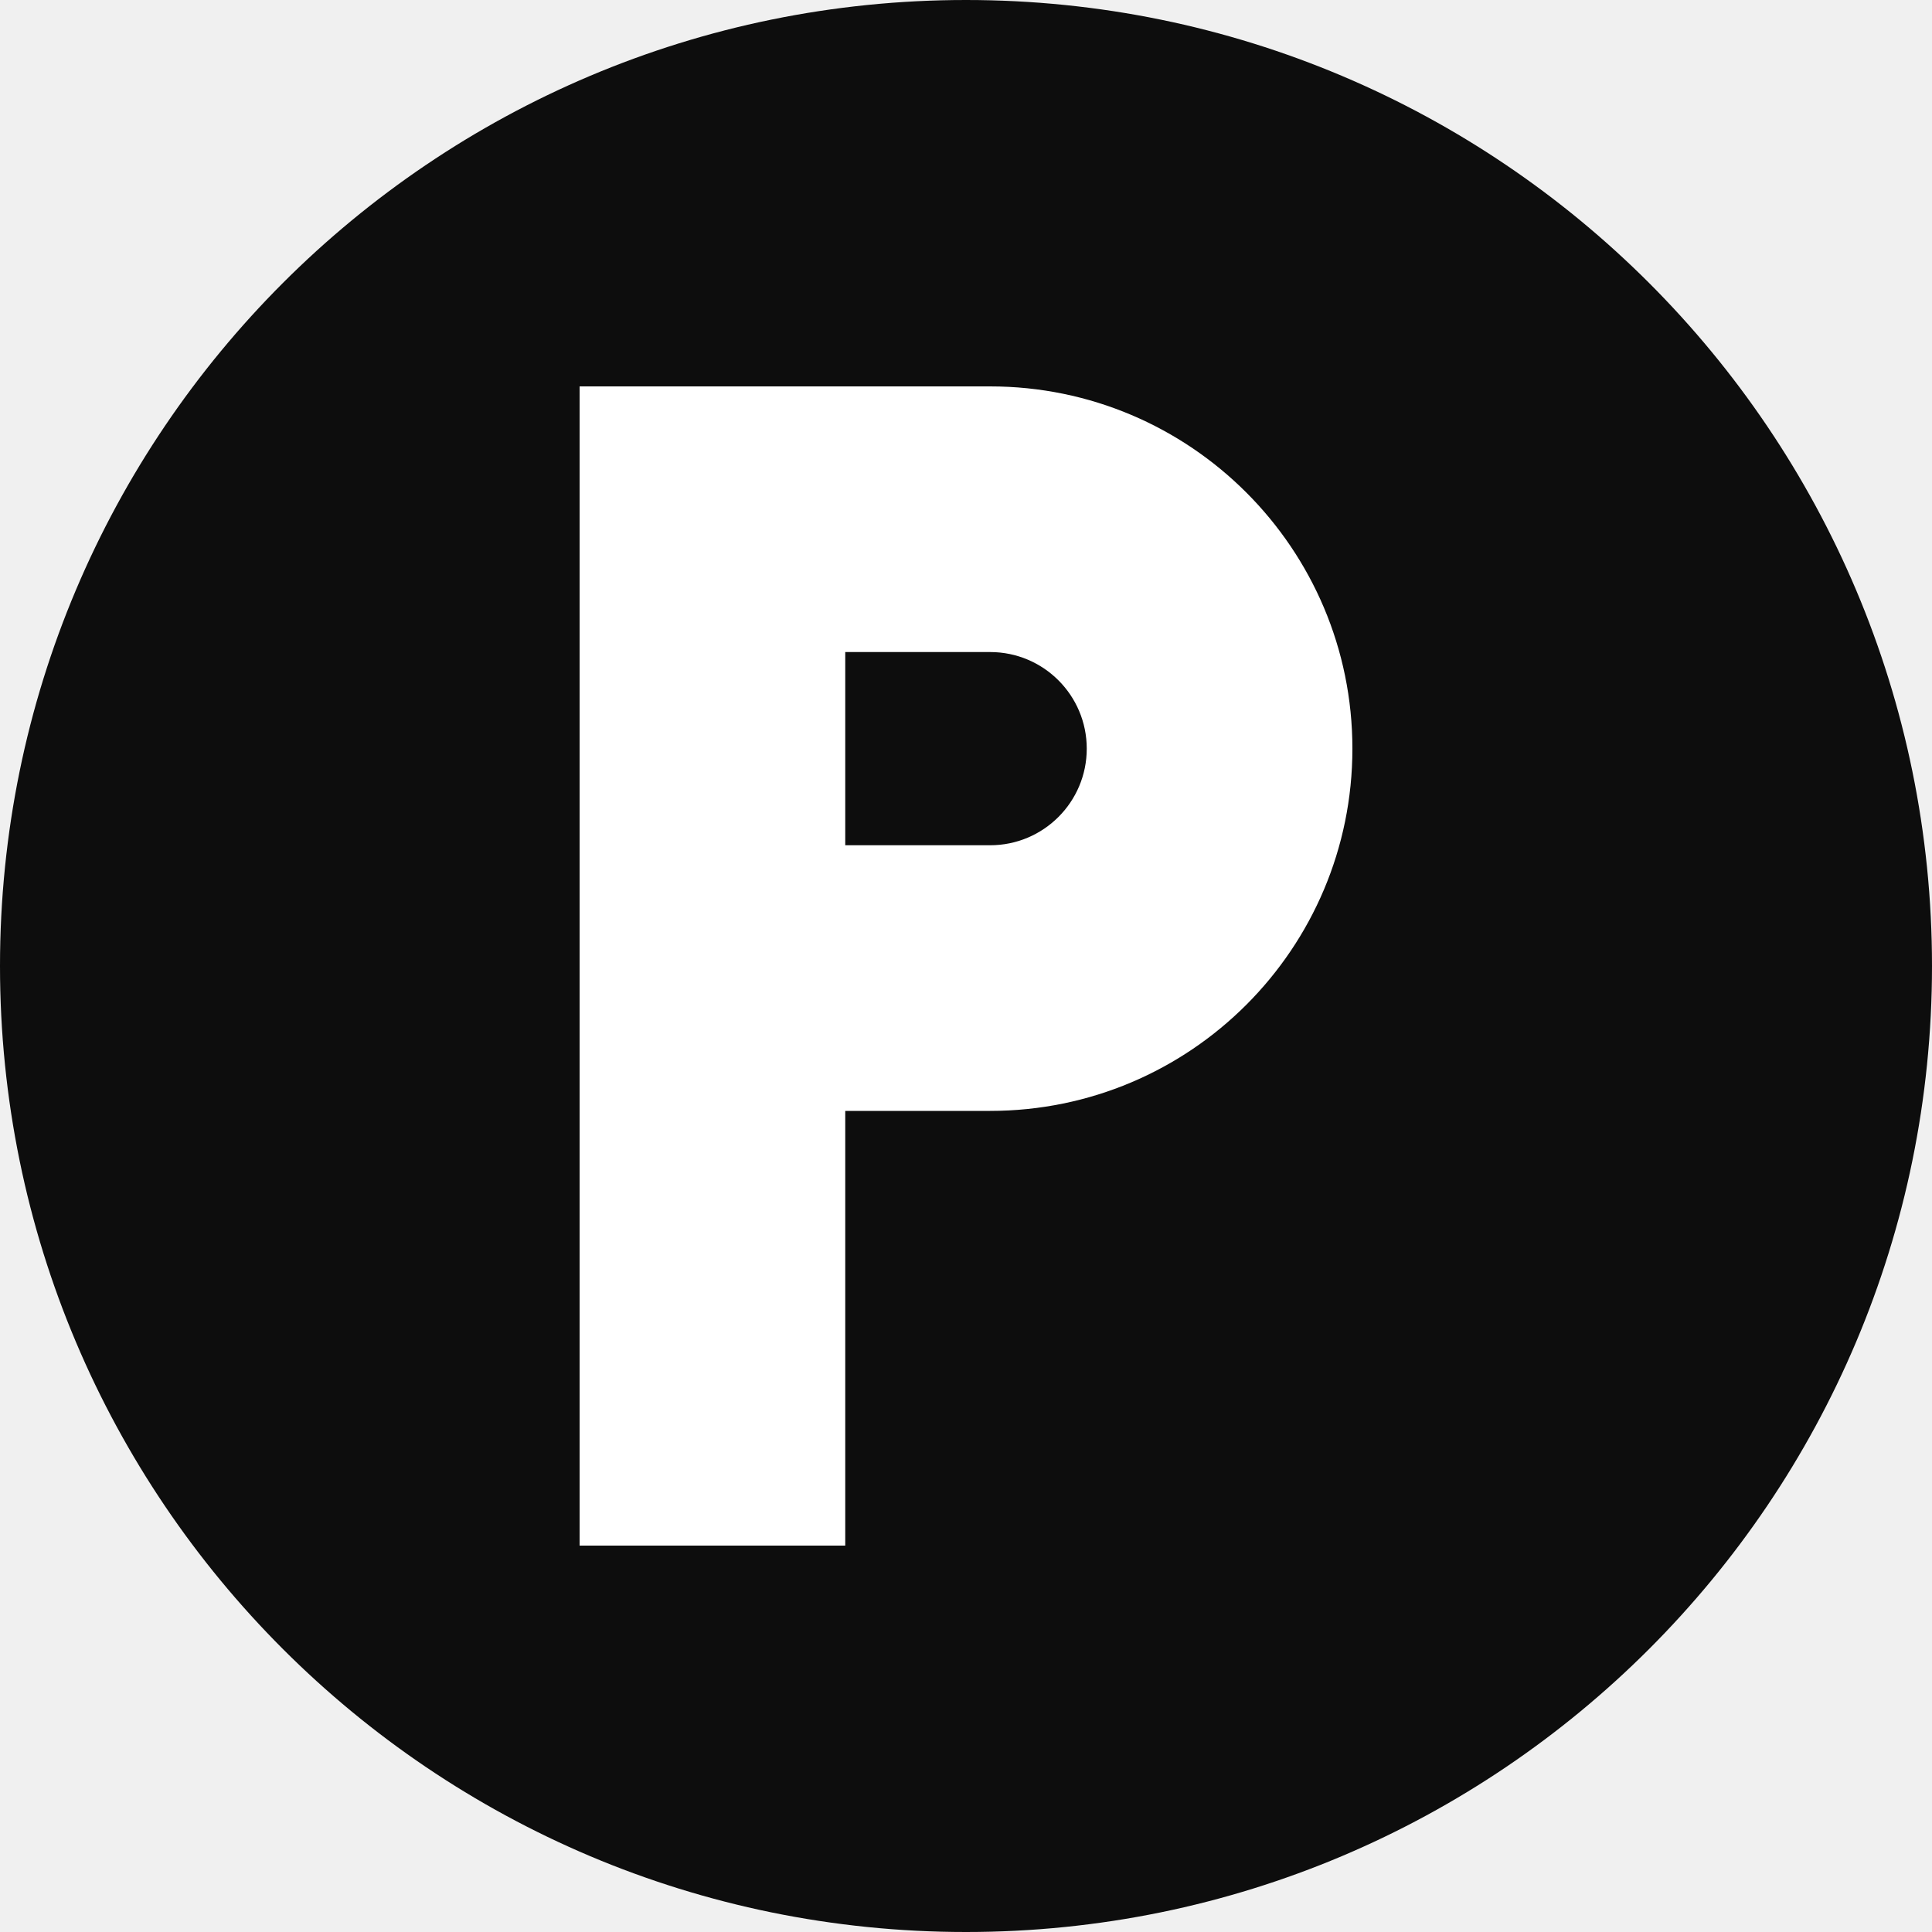
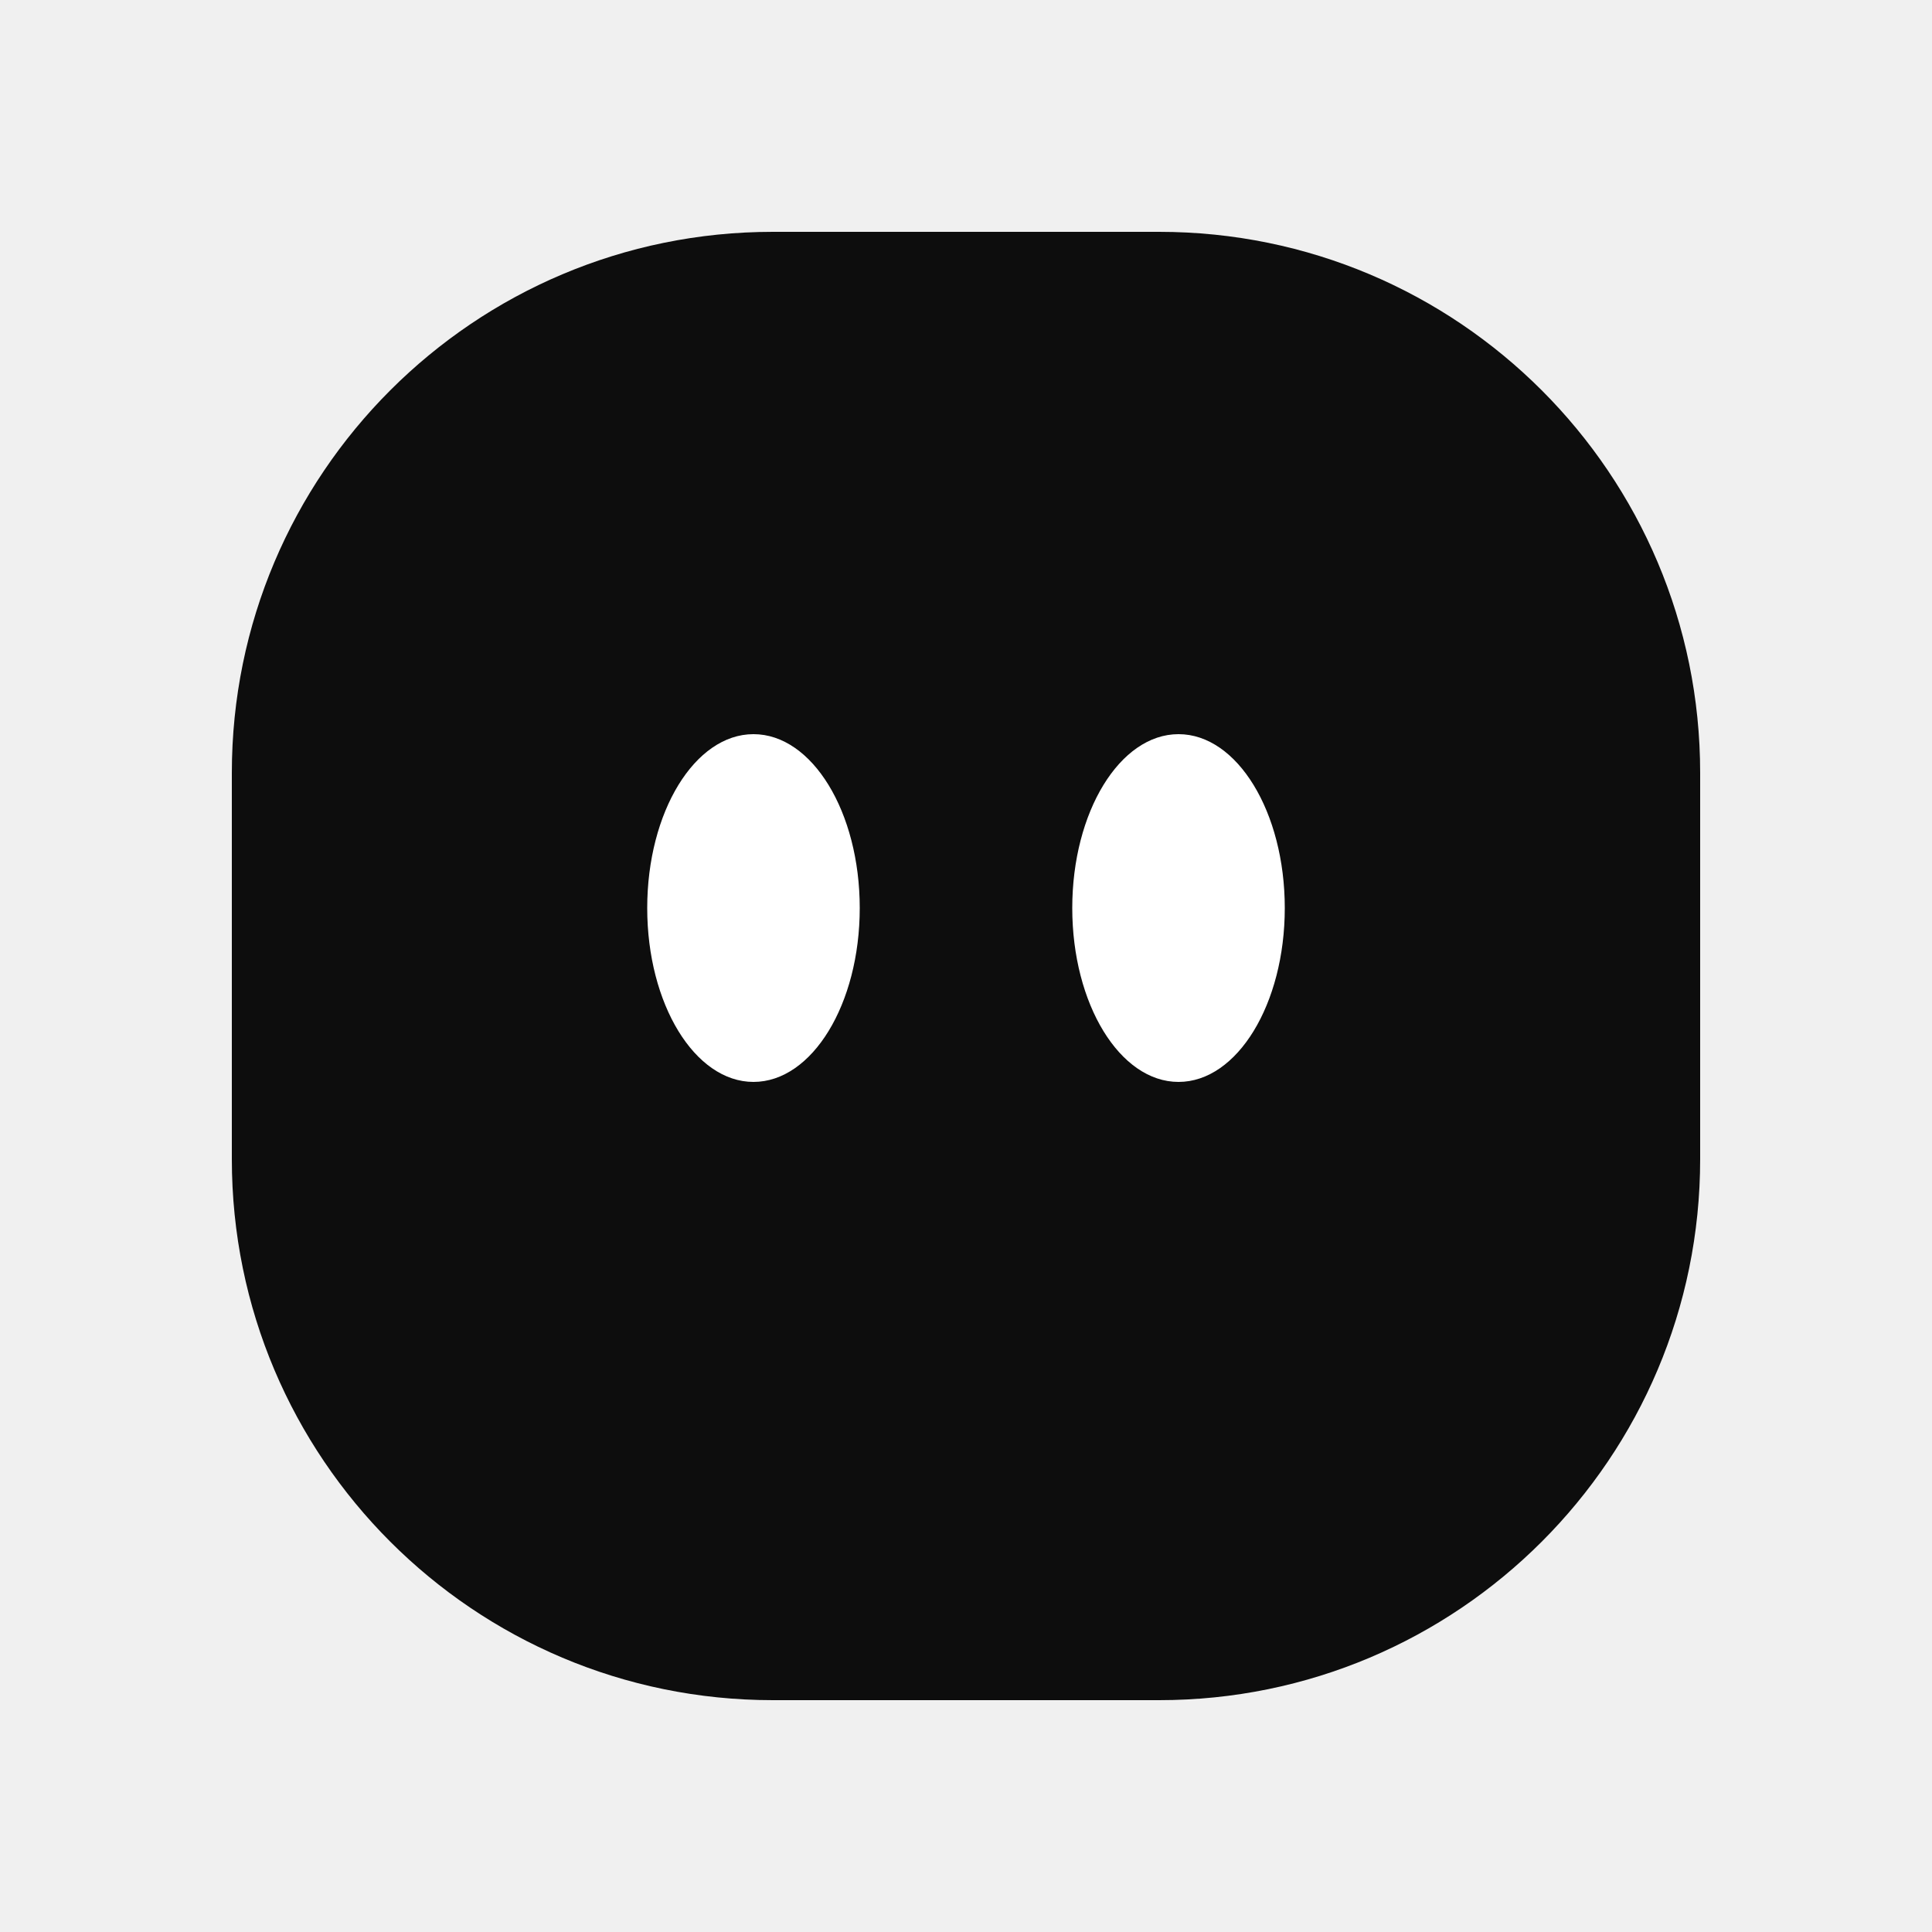
<svg xmlns="http://www.w3.org/2000/svg" viewBox="0 0 100 100">
-   <circle cx="50" cy="50" r="50" fill="#0D0D0D" />
-   <path fill="#FFFFFF" transform="translate(50 50) scale(1.25) translate(-50 -50)" fill-rule="evenodd" d="M34 26h17a15 15 0 0 1 0 30h-6v18H34Z M45 37v8h6a4 4 0 0 0 0-8Z" />
+   <rect x="12" y="12" width="76" height="76" rx="28" fill="#0D0D0D" />
+   <ellipse cx="39" cy="47" rx="5.5" ry="9" fill="#FFFFFF" />
+   <ellipse cx="61" cy="47" rx="5.5" ry="9" fill="#FFFFFF" />
</svg>
